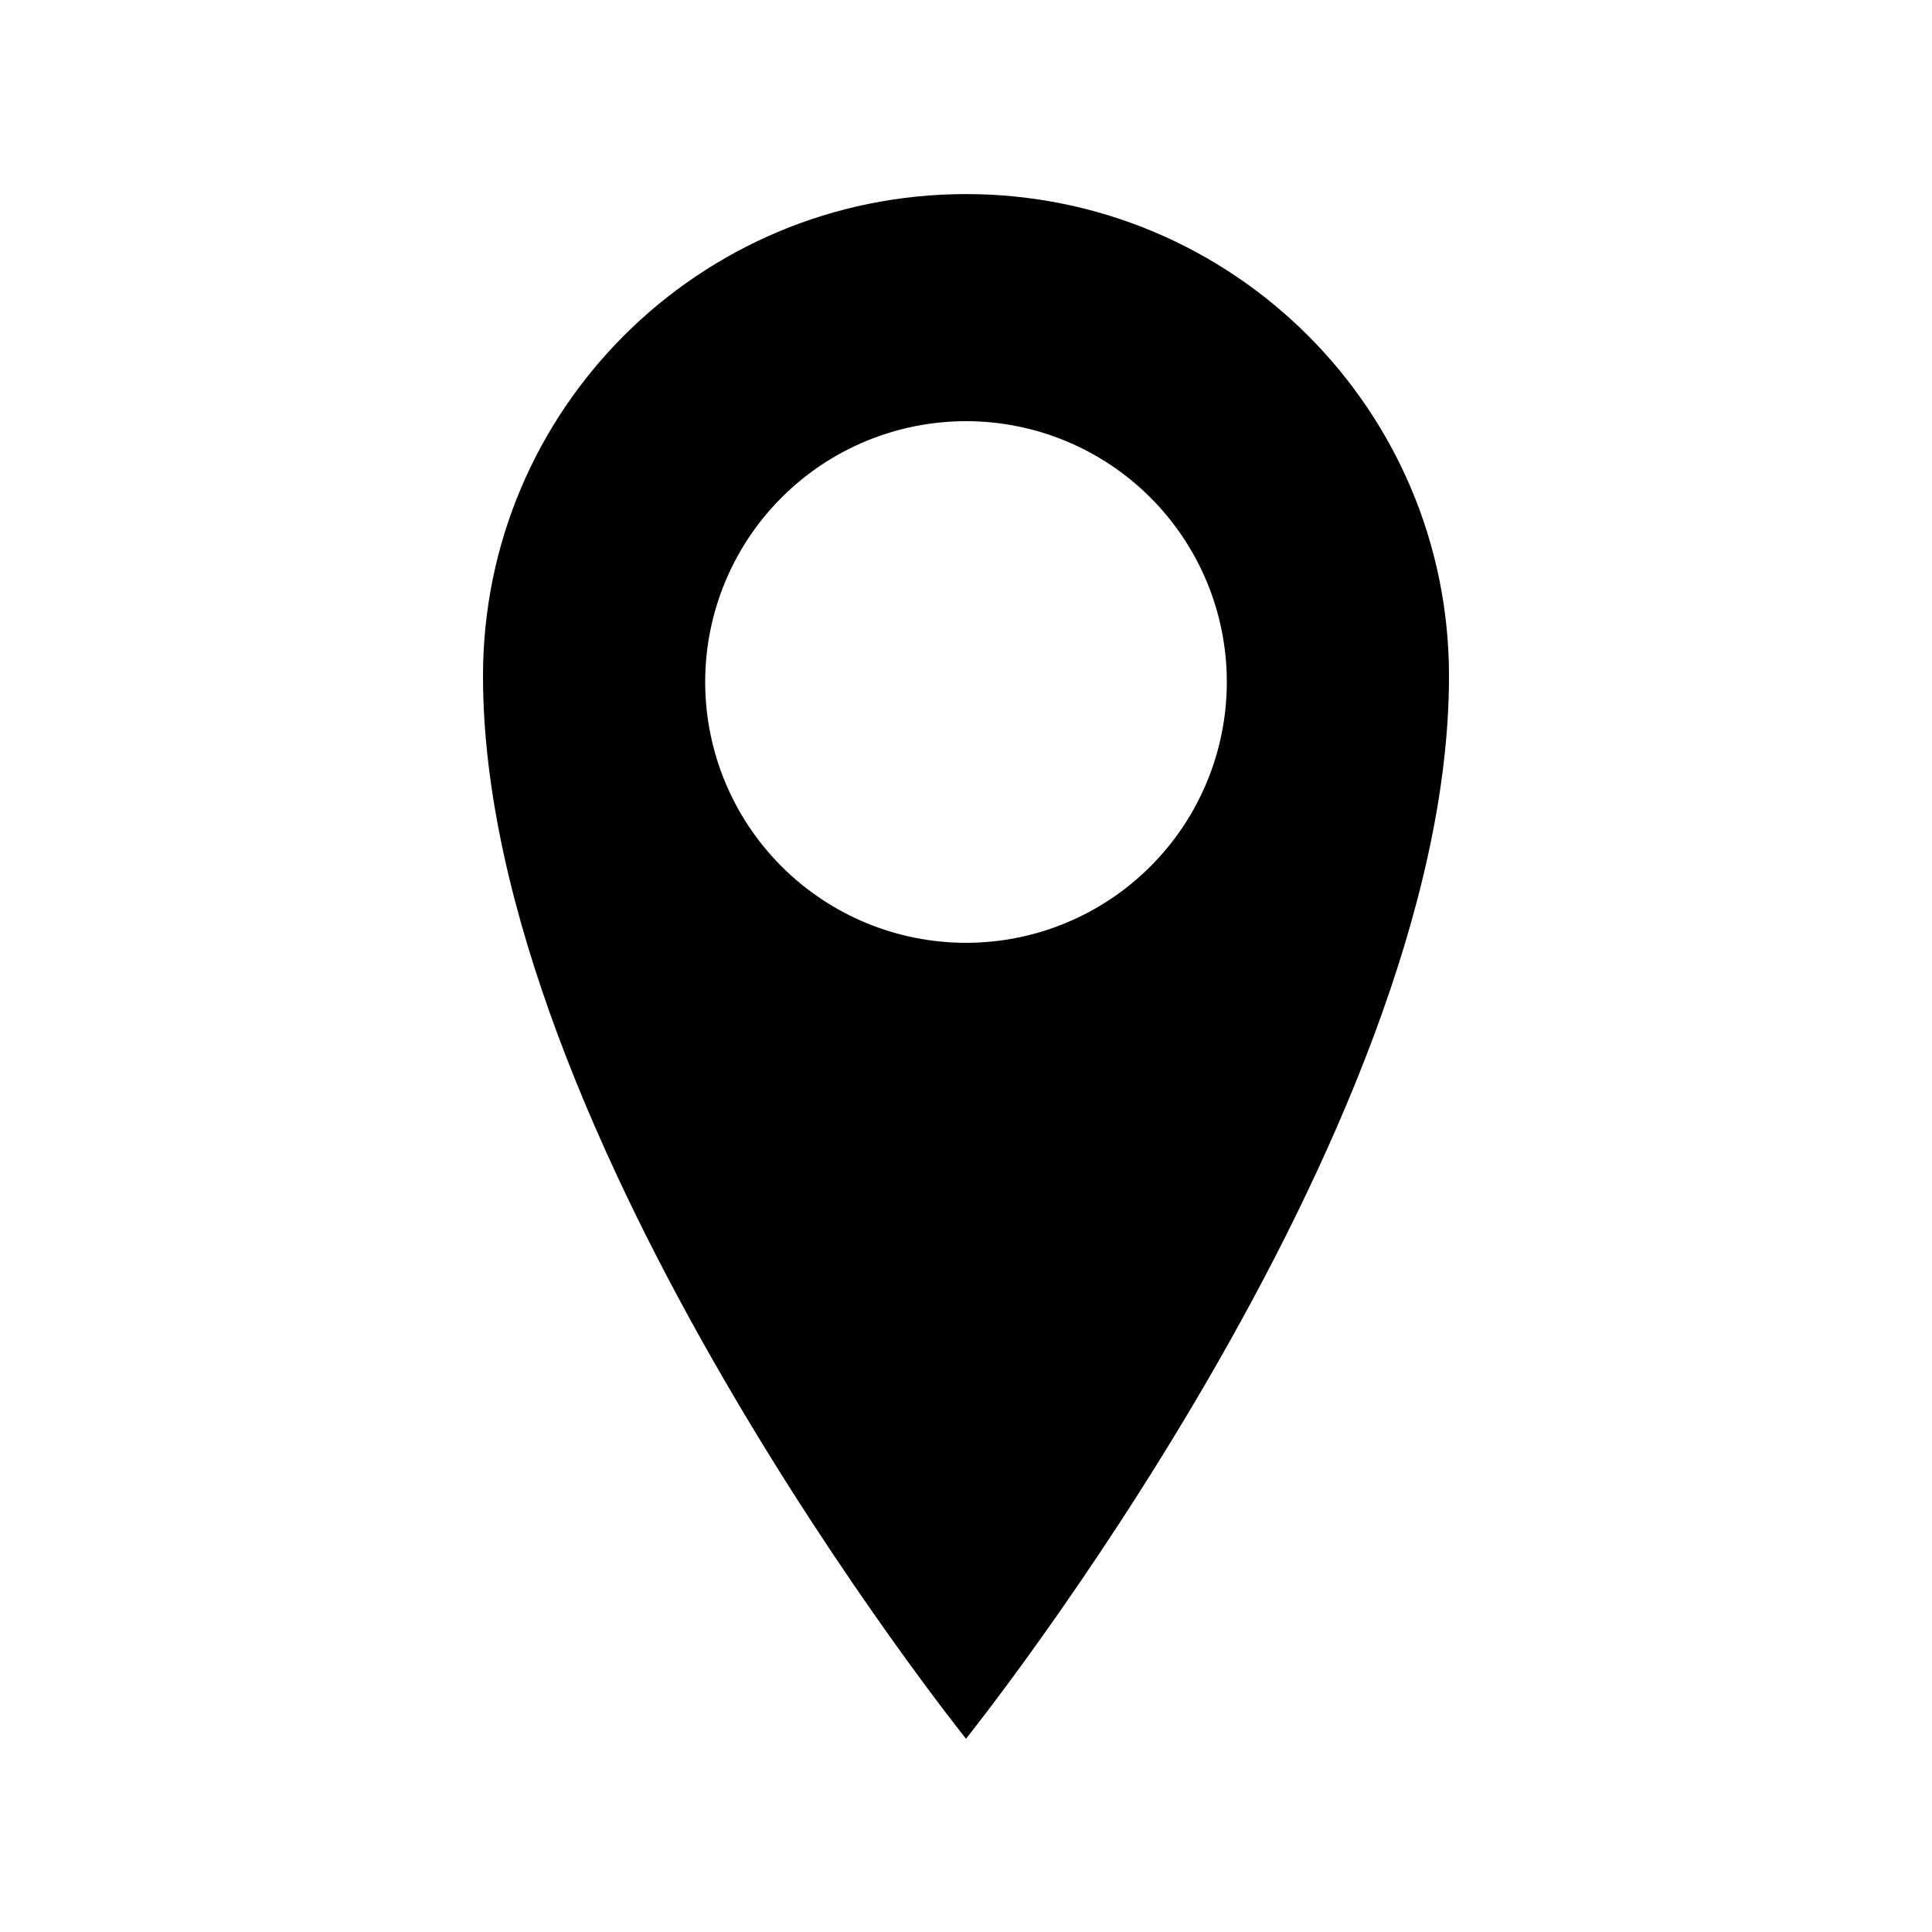
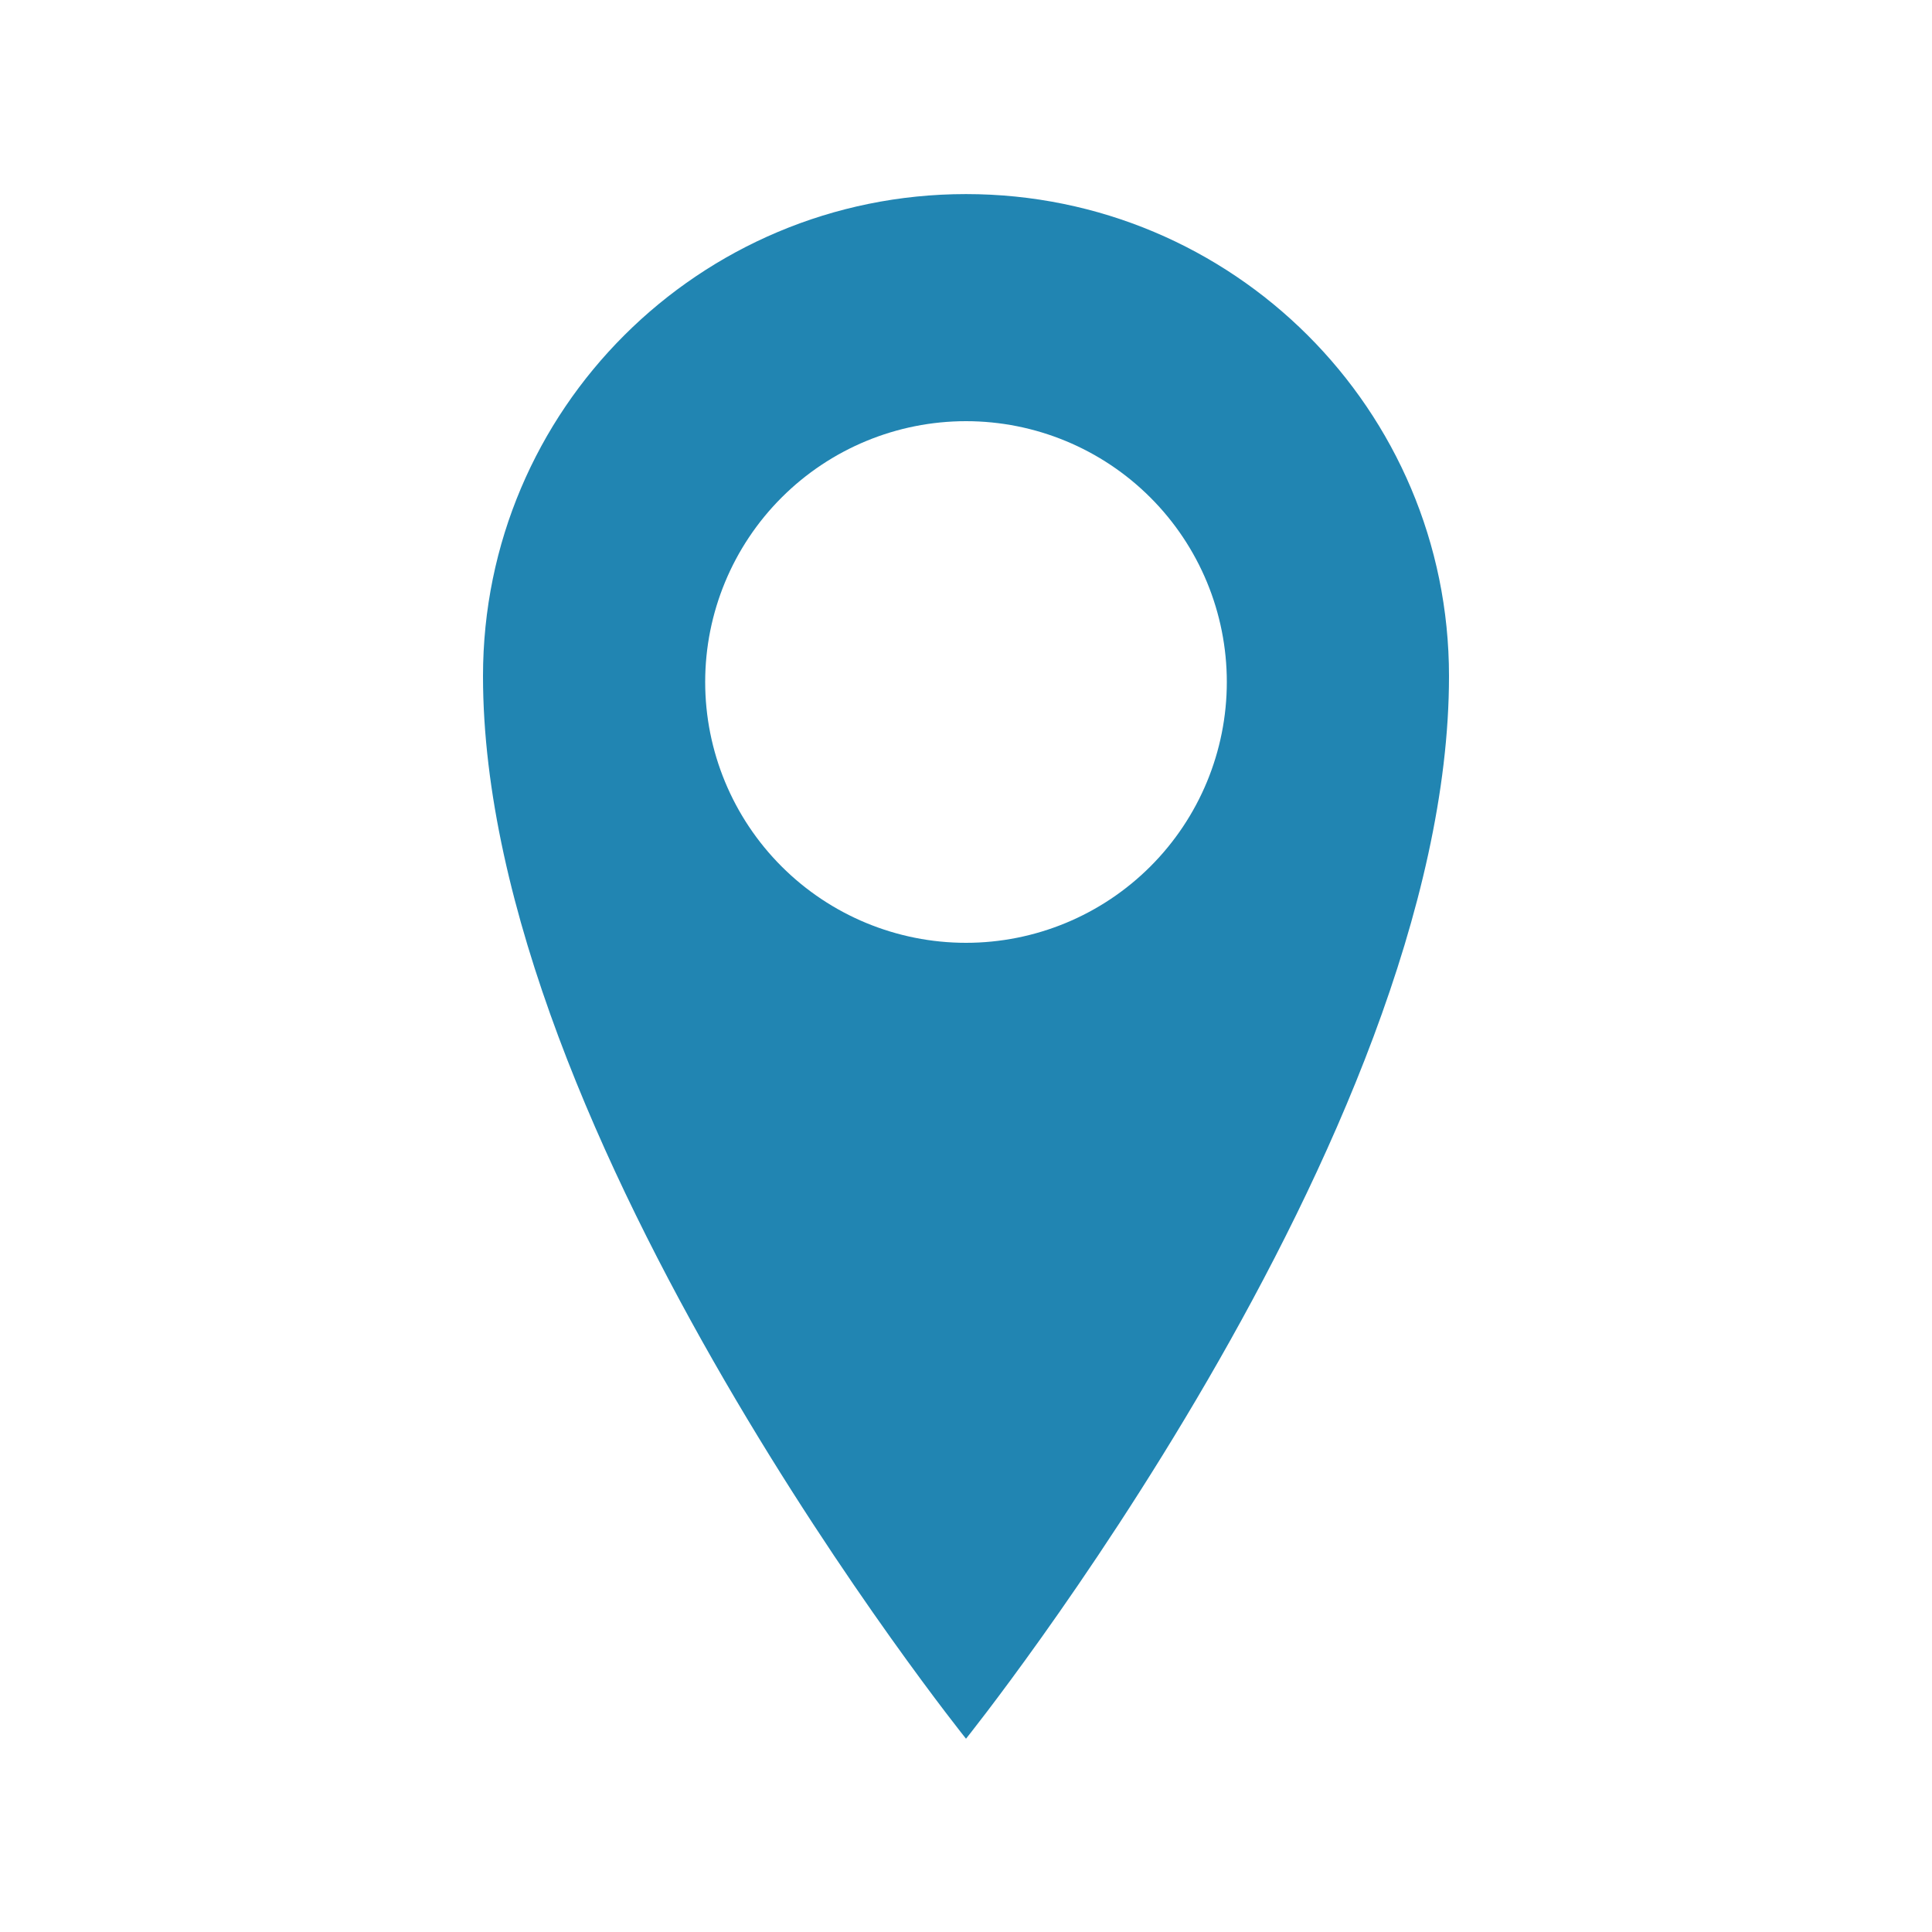
<svg xmlns="http://www.w3.org/2000/svg" width="24" height="24" viewBox="0 0 24 24" fill="none">
-   <path d="M12 2.411C8.686 2.411 6 5.086 6 8.399C6 14.128 12 21.599 12 21.599C12 21.599 18 14.126 18 8.399C18 5.087 15.314 2.411 12 2.411ZM12 11.712C11.141 11.712 10.317 11.371 9.709 10.763C9.101 10.155 8.76 9.331 8.76 8.472C8.76 7.613 9.101 6.789 9.709 6.181C10.317 5.573 11.141 5.232 12 5.232C12.859 5.232 13.683 5.573 14.291 6.181C14.899 6.789 15.24 7.613 15.24 8.472C15.24 9.331 14.899 10.155 14.291 10.763C13.683 11.371 12.859 11.712 12 11.712Z" fill="black" />
+   <path d="M12 2.411C8.686 2.411 6 5.086 6 8.399C6 14.128 12 21.599 12 21.599C12 21.599 18 14.126 18 8.399C18 5.087 15.314 2.411 12 2.411ZM12 11.712C11.141 11.712 10.317 11.371 9.709 10.763C9.101 10.155 8.76 9.331 8.76 8.472C8.76 7.613 9.101 6.789 9.709 6.181C10.317 5.573 11.141 5.232 12 5.232C12.859 5.232 13.683 5.573 14.291 6.181C14.899 6.789 15.24 7.613 15.24 8.472C15.24 9.331 14.899 10.155 14.291 10.763C13.683 11.371 12.859 11.712 12 11.712Z" fill="#2185B2" />
</svg>
